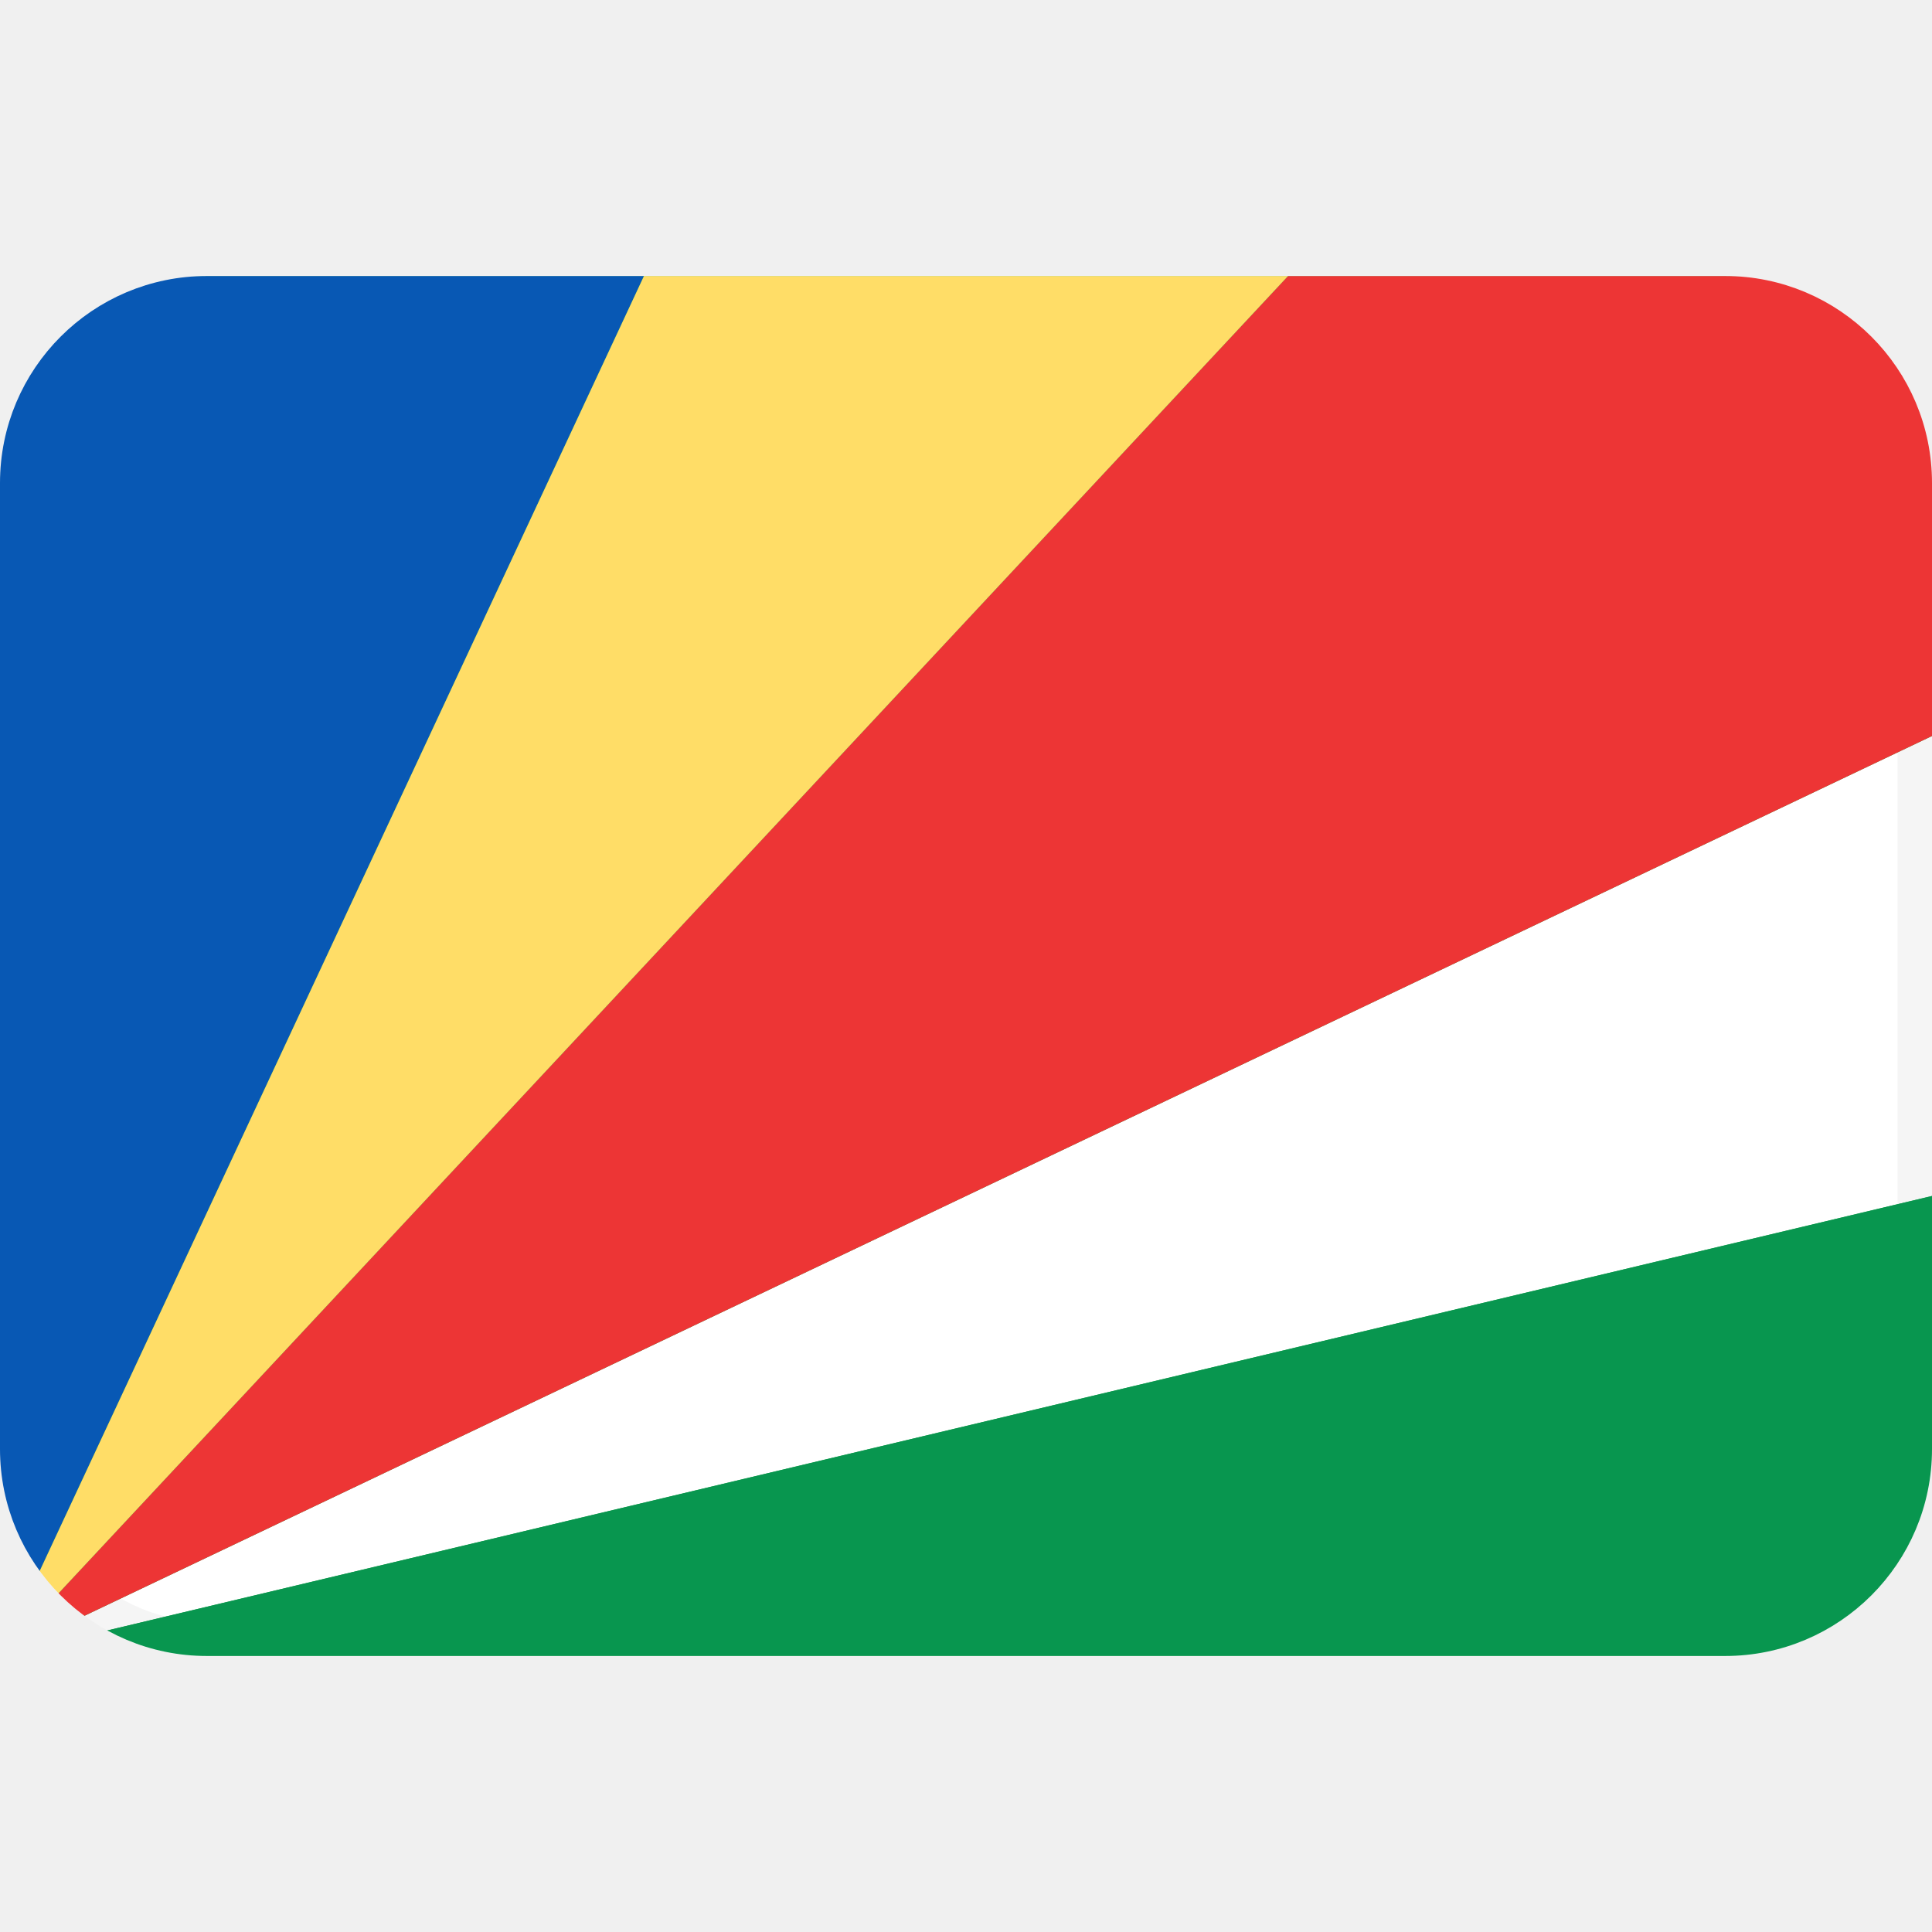
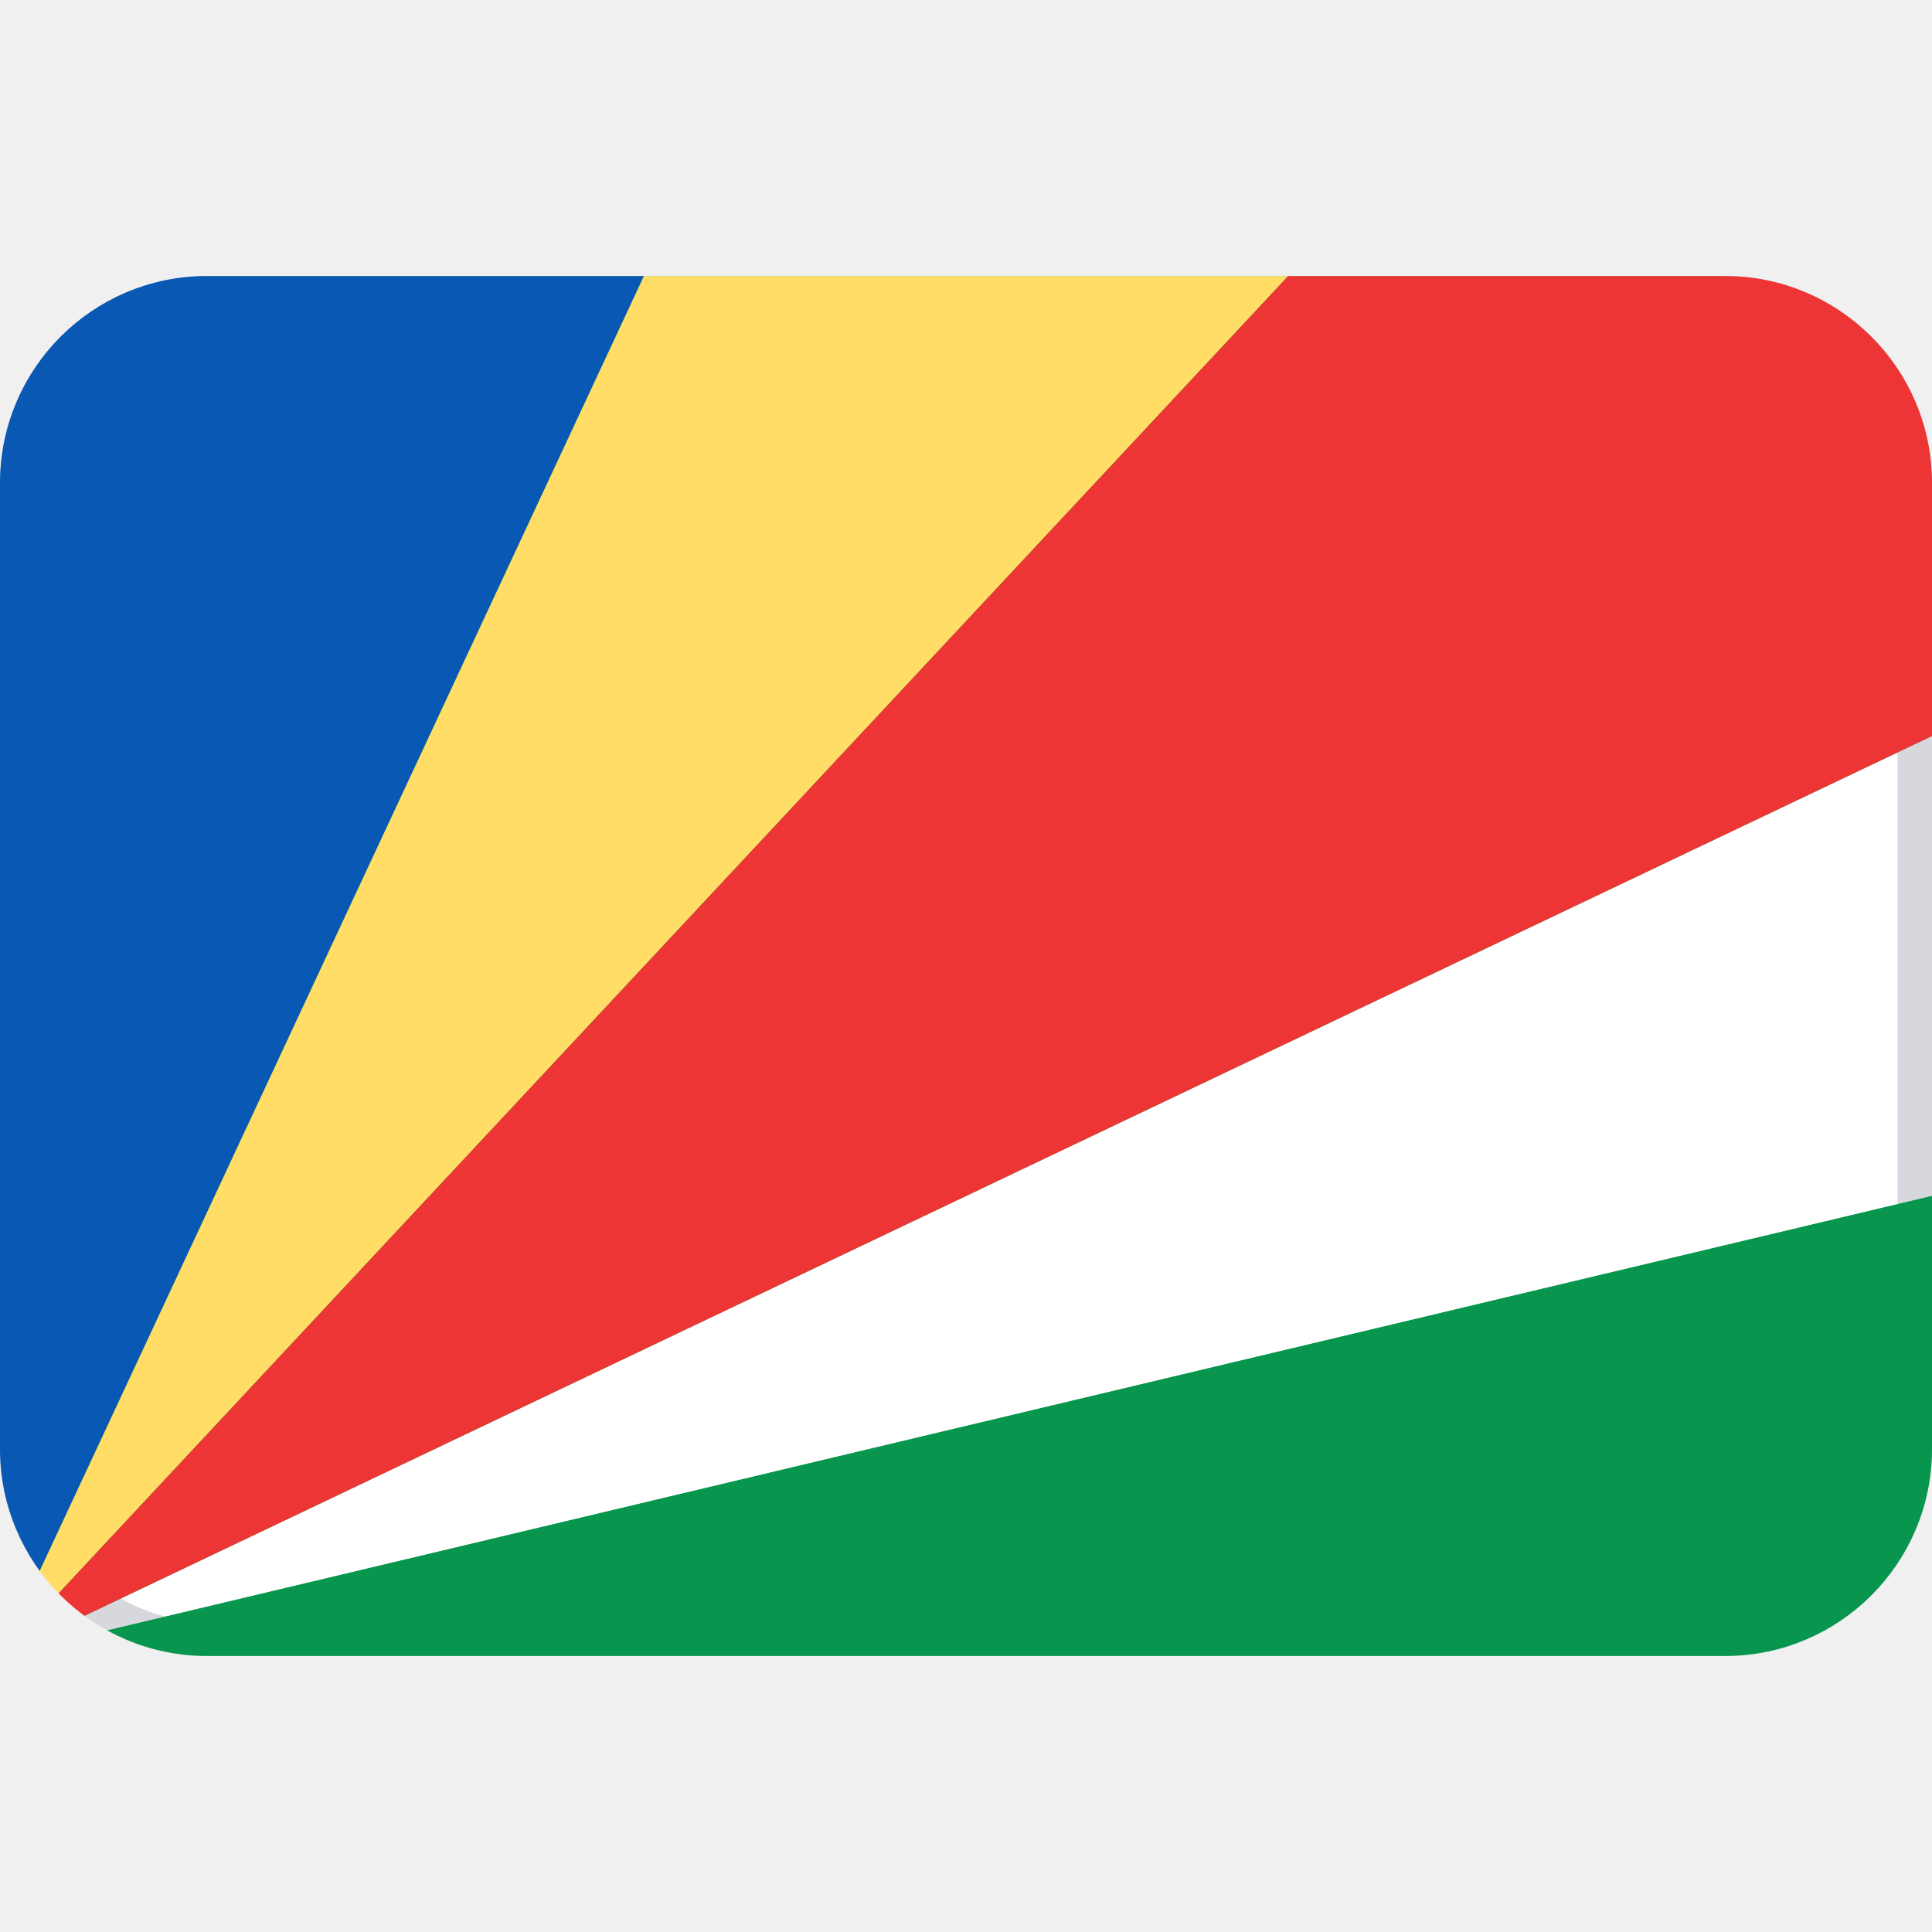
<svg xmlns="http://www.w3.org/2000/svg" width="28" height="28" viewBox="0 0 28 28" fill="none">
-   <rect x="0.25" y="4.25" width="27.5" height="19.5" rx="2.75" fill="white" stroke="#F5F5F5" stroke-width="0.5" />
+   <rect x="0.25" y="4.25" width="27.5" height="19.5" rx="2.75" fill="white" stroke="#D6D8DD" stroke-width="0.5" />
  <mask id="mask0_17_4544" style="mask-type:alpha" maskUnits="userSpaceOnUse" x="0" y="4" width="28" height="20">
    <rect x="0.25" y="4.25" width="27.5" height="19.5" rx="2.75" fill="white" stroke="white" stroke-width="0.5" />
  </mask>
  <g mask="url(#mask0_17_4544)">
    <path fill-rule="evenodd" clip-rule="evenodd" d="M28 4H0V24H28V17.333L0 24L28 10.667V4Z" fill="url(#paint0_linear_17_4544)" />
    <path fill-rule="evenodd" clip-rule="evenodd" d="M0 4H9.333L0 24V4Z" fill="#0858B4" />
    <path fill-rule="evenodd" clip-rule="evenodd" d="M18.667 4H28V10.667L0 24L18.667 4Z" fill="#ED3535" />
    <path fill-rule="evenodd" clip-rule="evenodd" d="M28 24V17.333L0 24H28Z" fill="#08964F" />
    <path fill-rule="evenodd" clip-rule="evenodd" d="M9.333 4H18.667L0 24L9.333 4Z" fill="#FFDD67" />
  </g>
  <defs>
    <linearGradient id="paint0_linear_17_4544" x1="0" y1="4" x2="0" y2="24" gradientUnits="userSpaceOnUse">
      <stop stop-color="#1DBE4F" />
      <stop offset="1" stop-color="#159B3F" />
    </linearGradient>
  </defs>
</svg>
